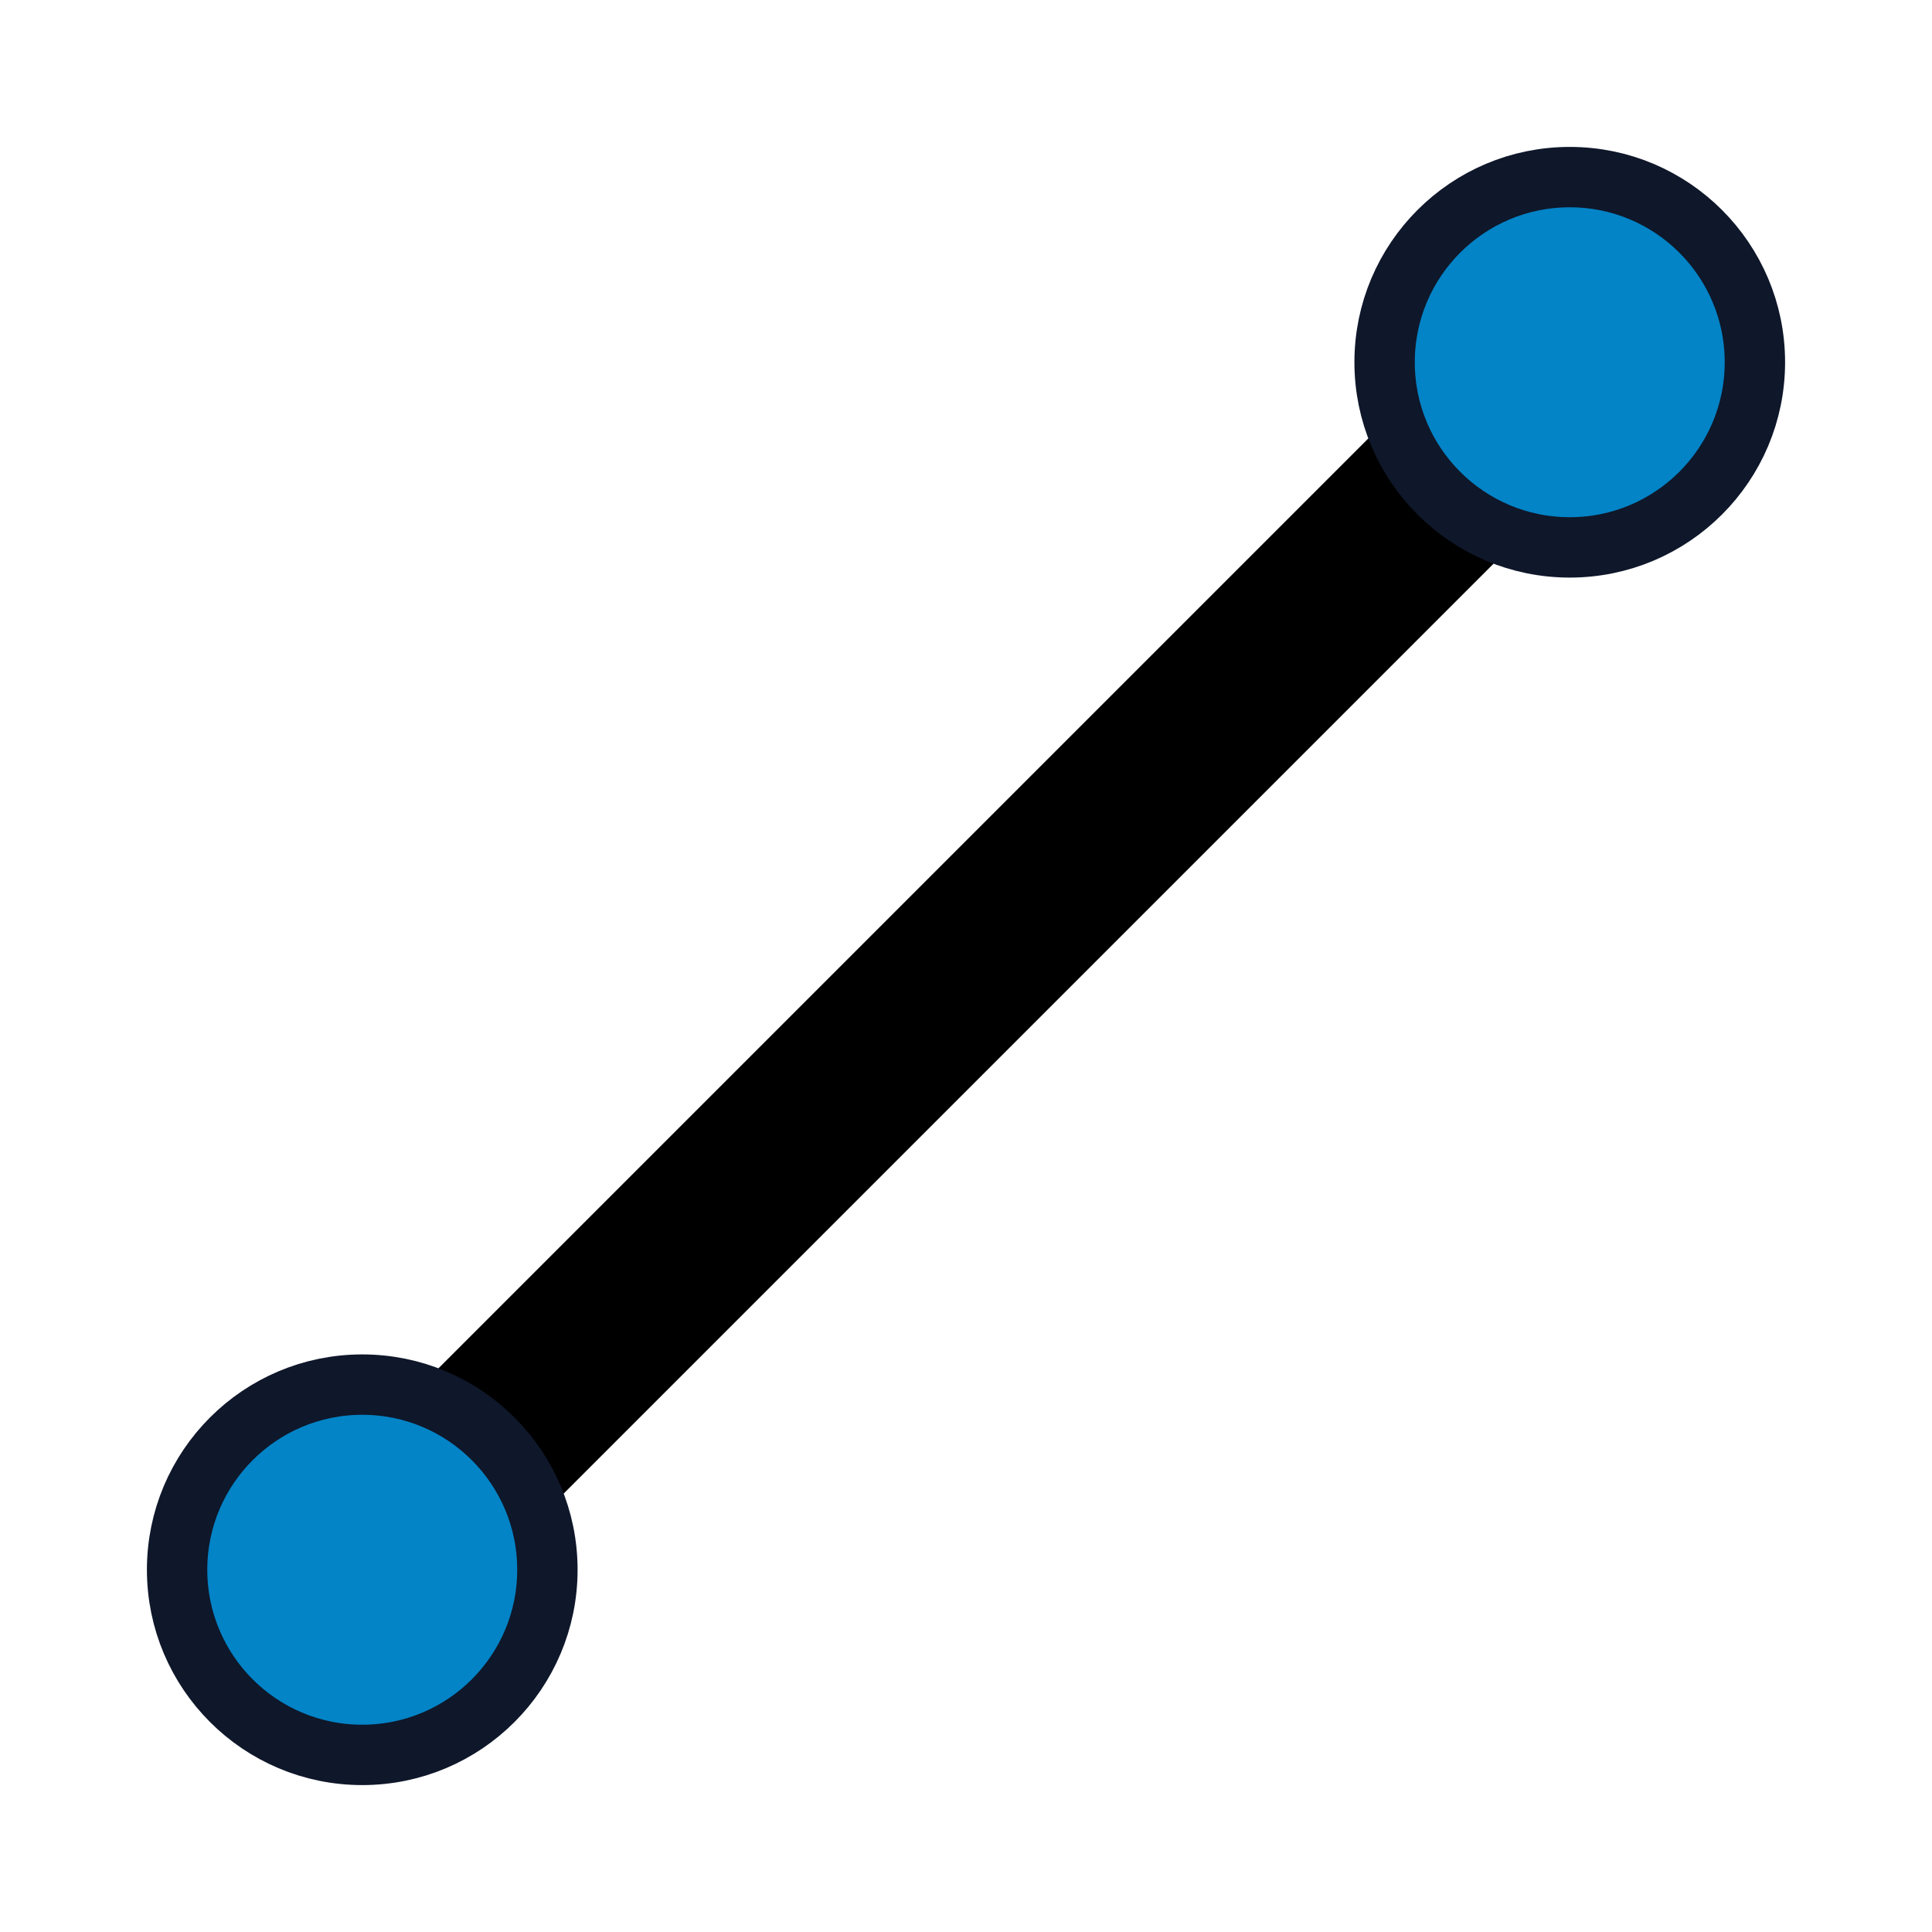
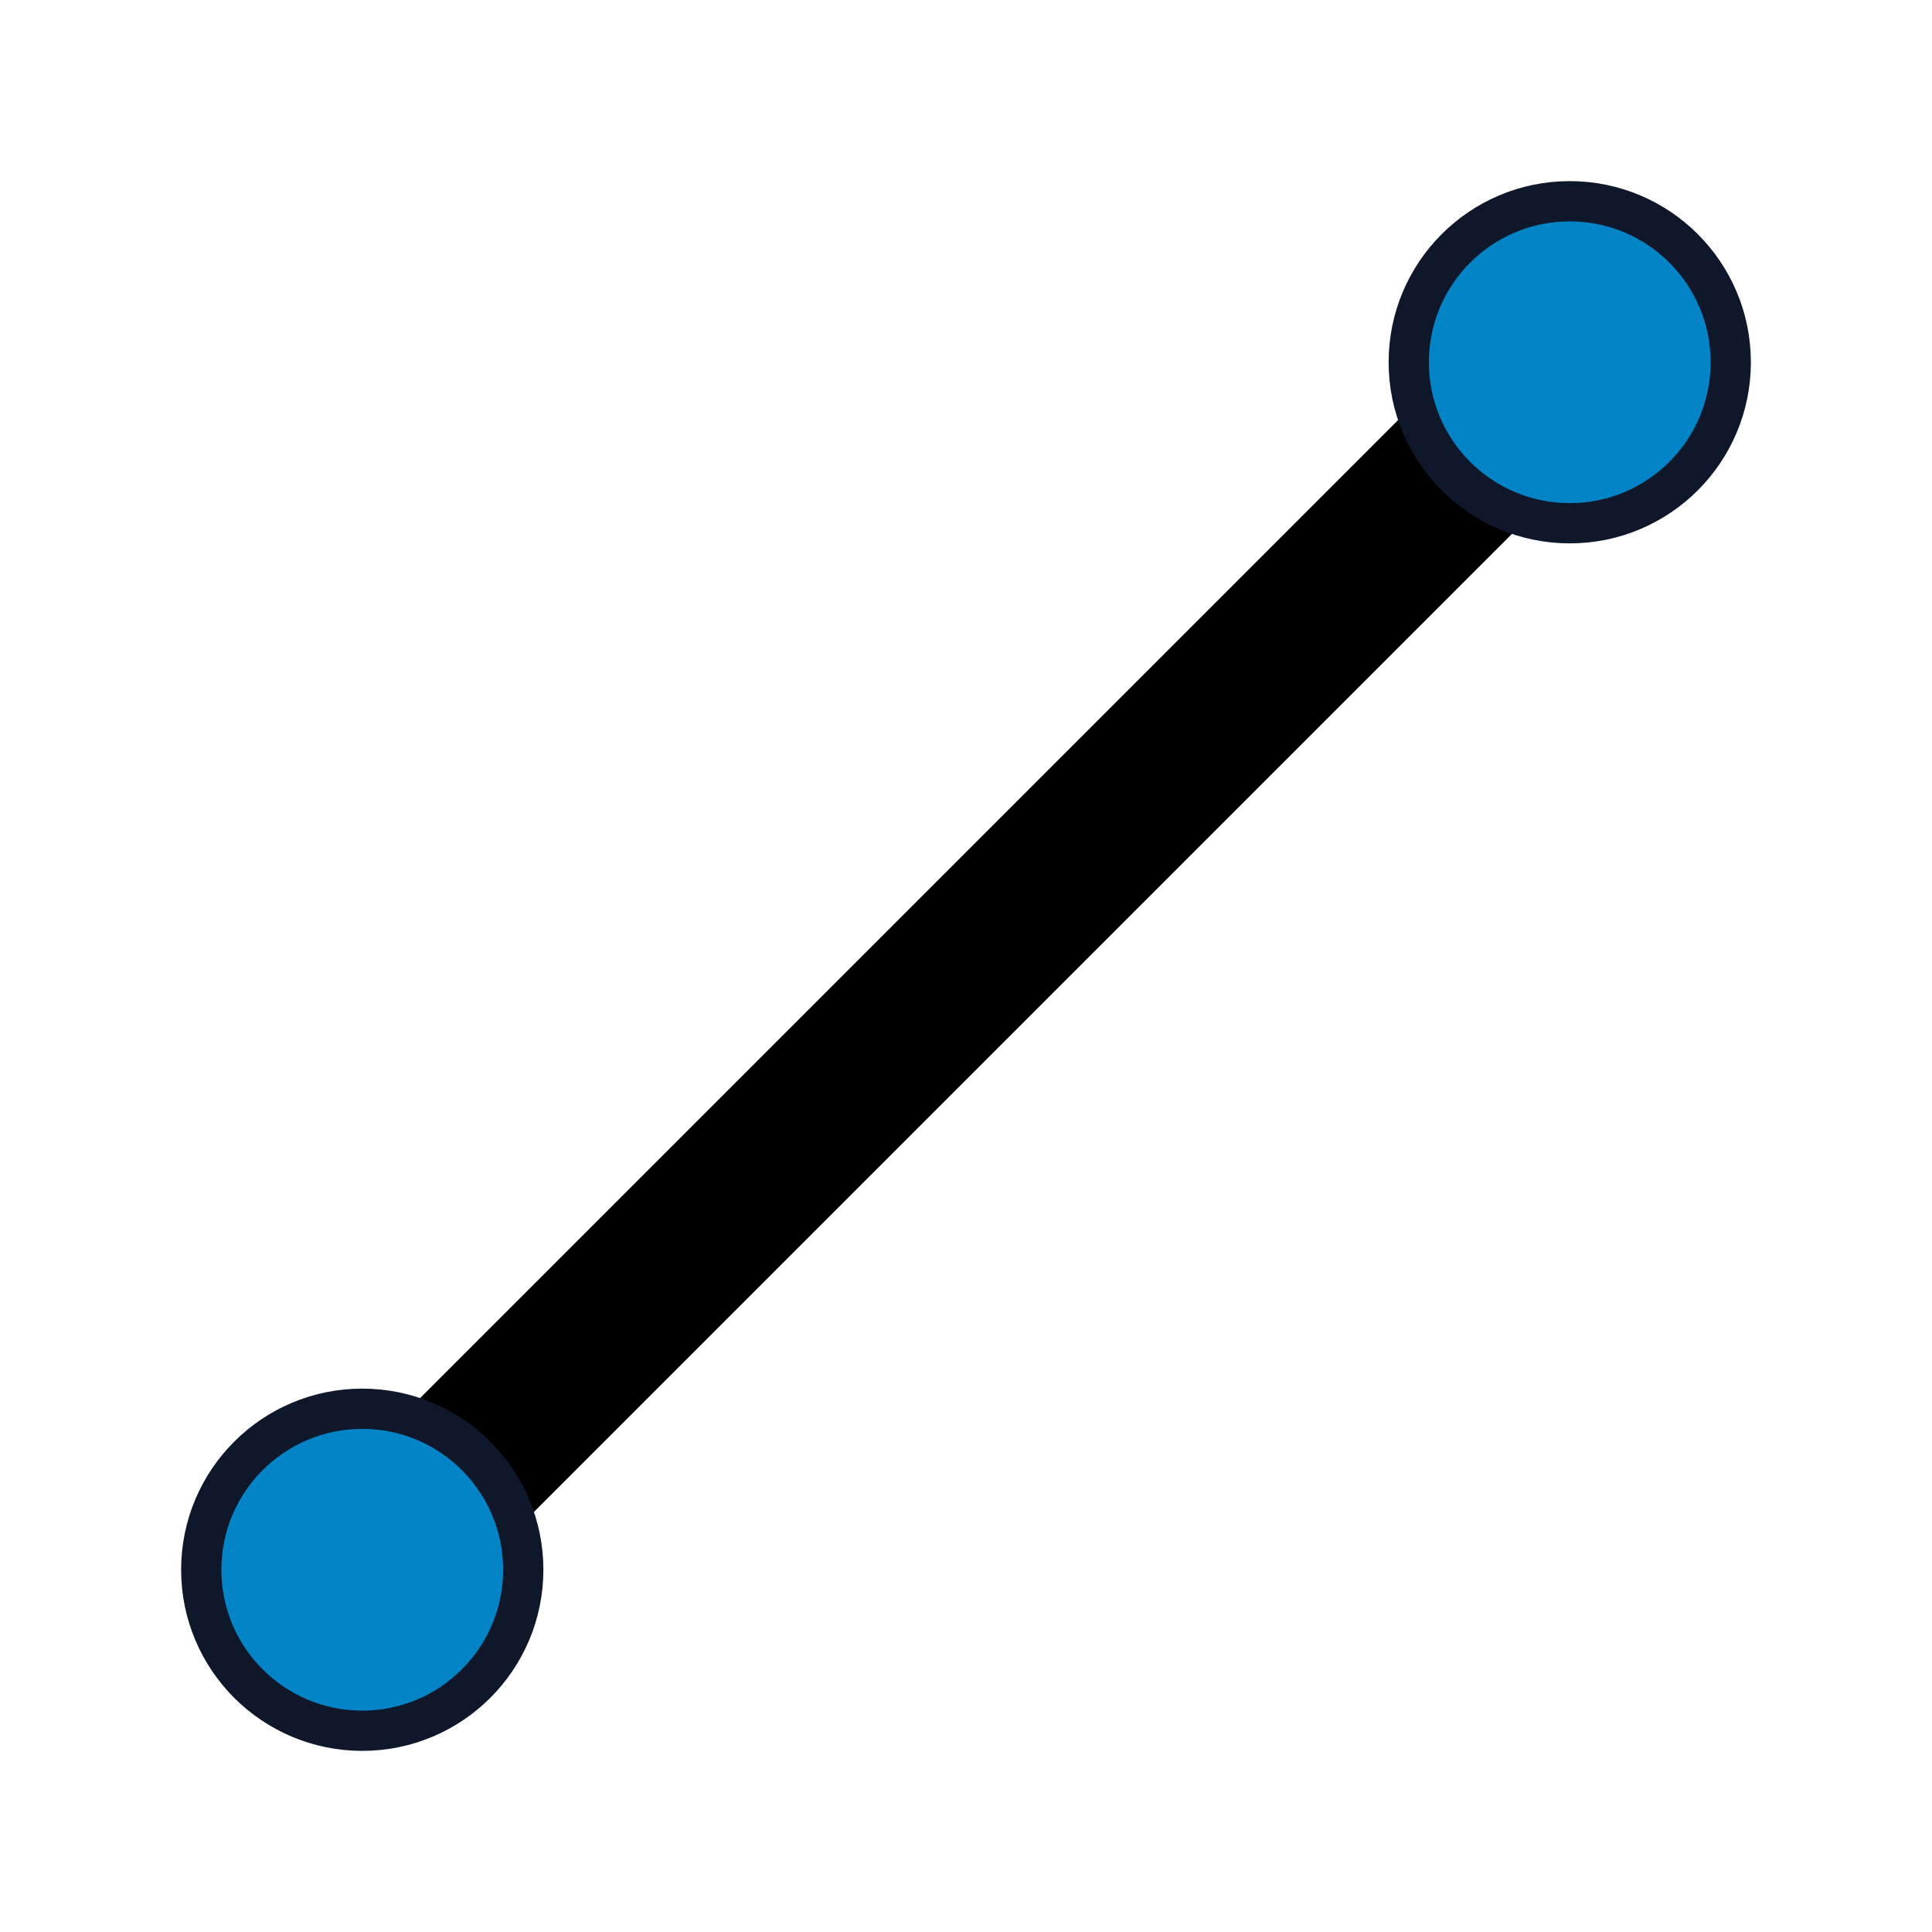
<svg xmlns="http://www.w3.org/2000/svg" width="24px" height="24px" viewBox="0 0 24 24" fill="none">
-   <line x1="4.5" y1="19.5" x2="19.5" y2="4.5" stroke="currentColor" stroke-width="2.2" stroke-linecap="round" />
-   <circle cx="4.5" cy="19.5" r="2.3" fill="#0284c7" stroke="#0f172a" stroke-width="0.75" />
-   <circle cx="19.5" cy="4.5" r="2.3" fill="#0284c7" stroke="#0f172a" stroke-width="0.75" />
+   <line x1="4.5" y1="19.5" x2="19.5" y2="4.5" stroke="currentColor" stroke-width="2" stroke-linecap="round" />
+   <circle cx="4.5" cy="19.5" r="2" fill="#0284c7" stroke="#0f172a" stroke-width="0.5" />
+   <circle cx="19.5" cy="4.5" r="2" fill="#0284c7" stroke="#0f172a" stroke-width="0.5" />
</svg>
